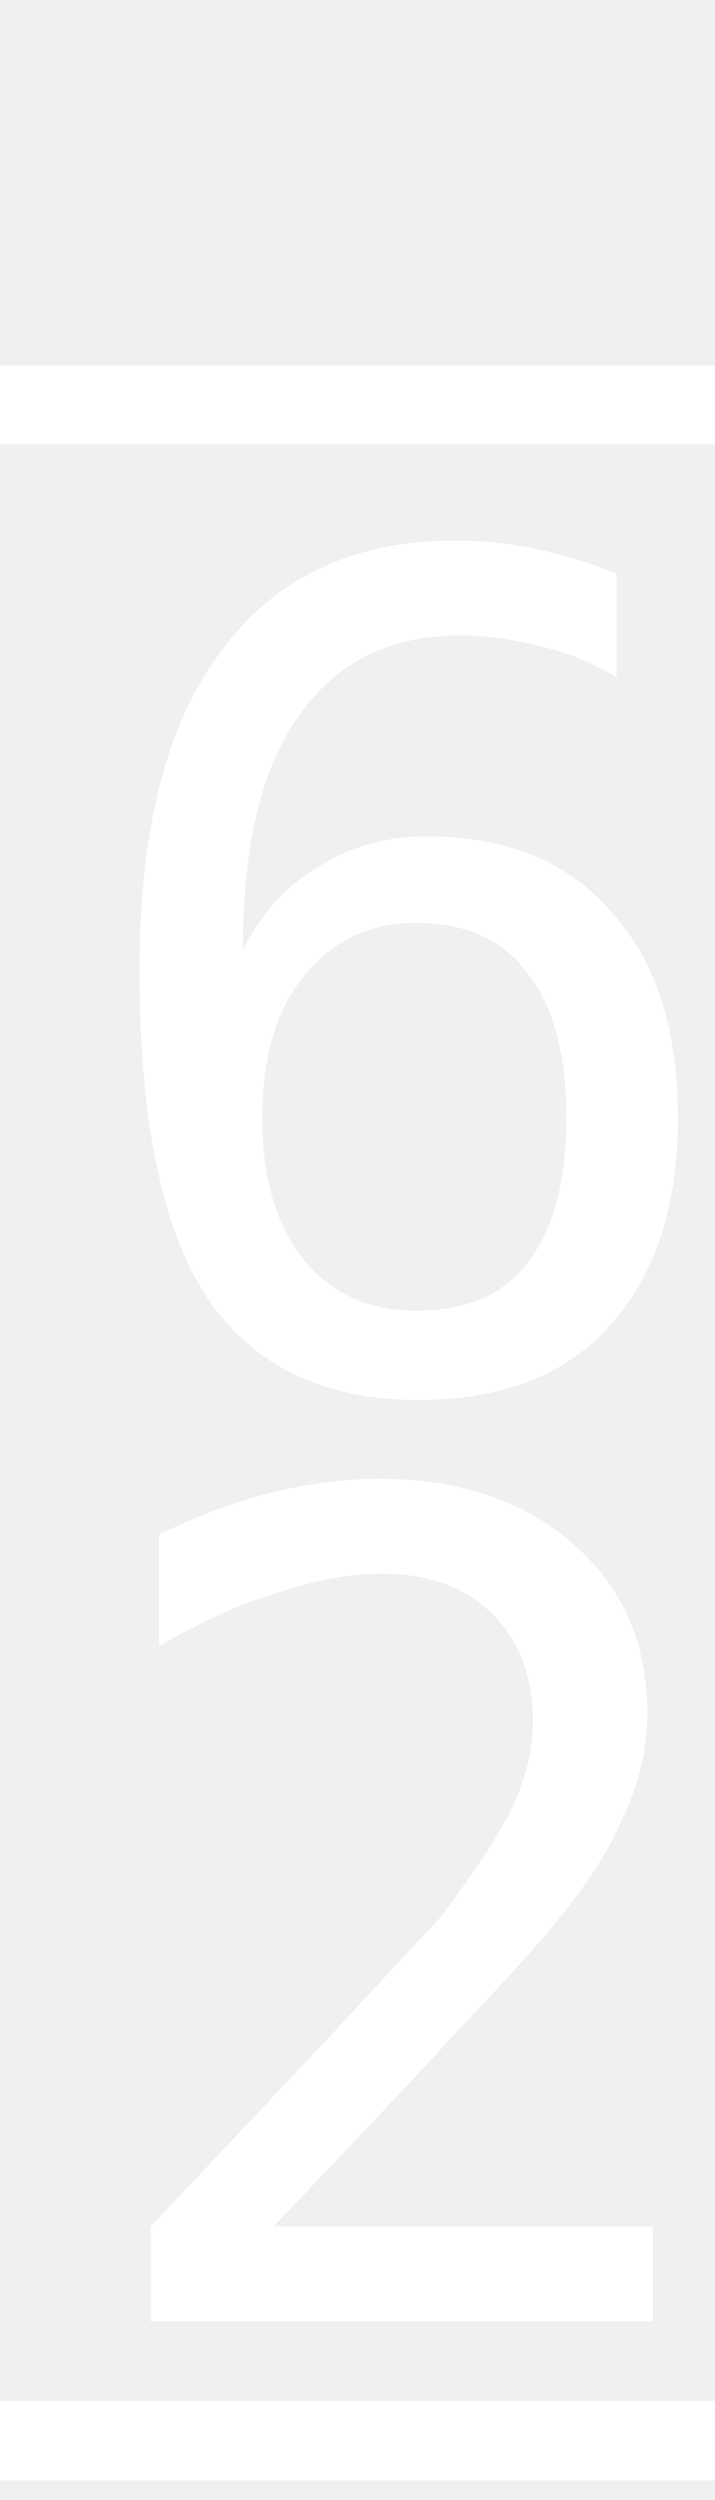
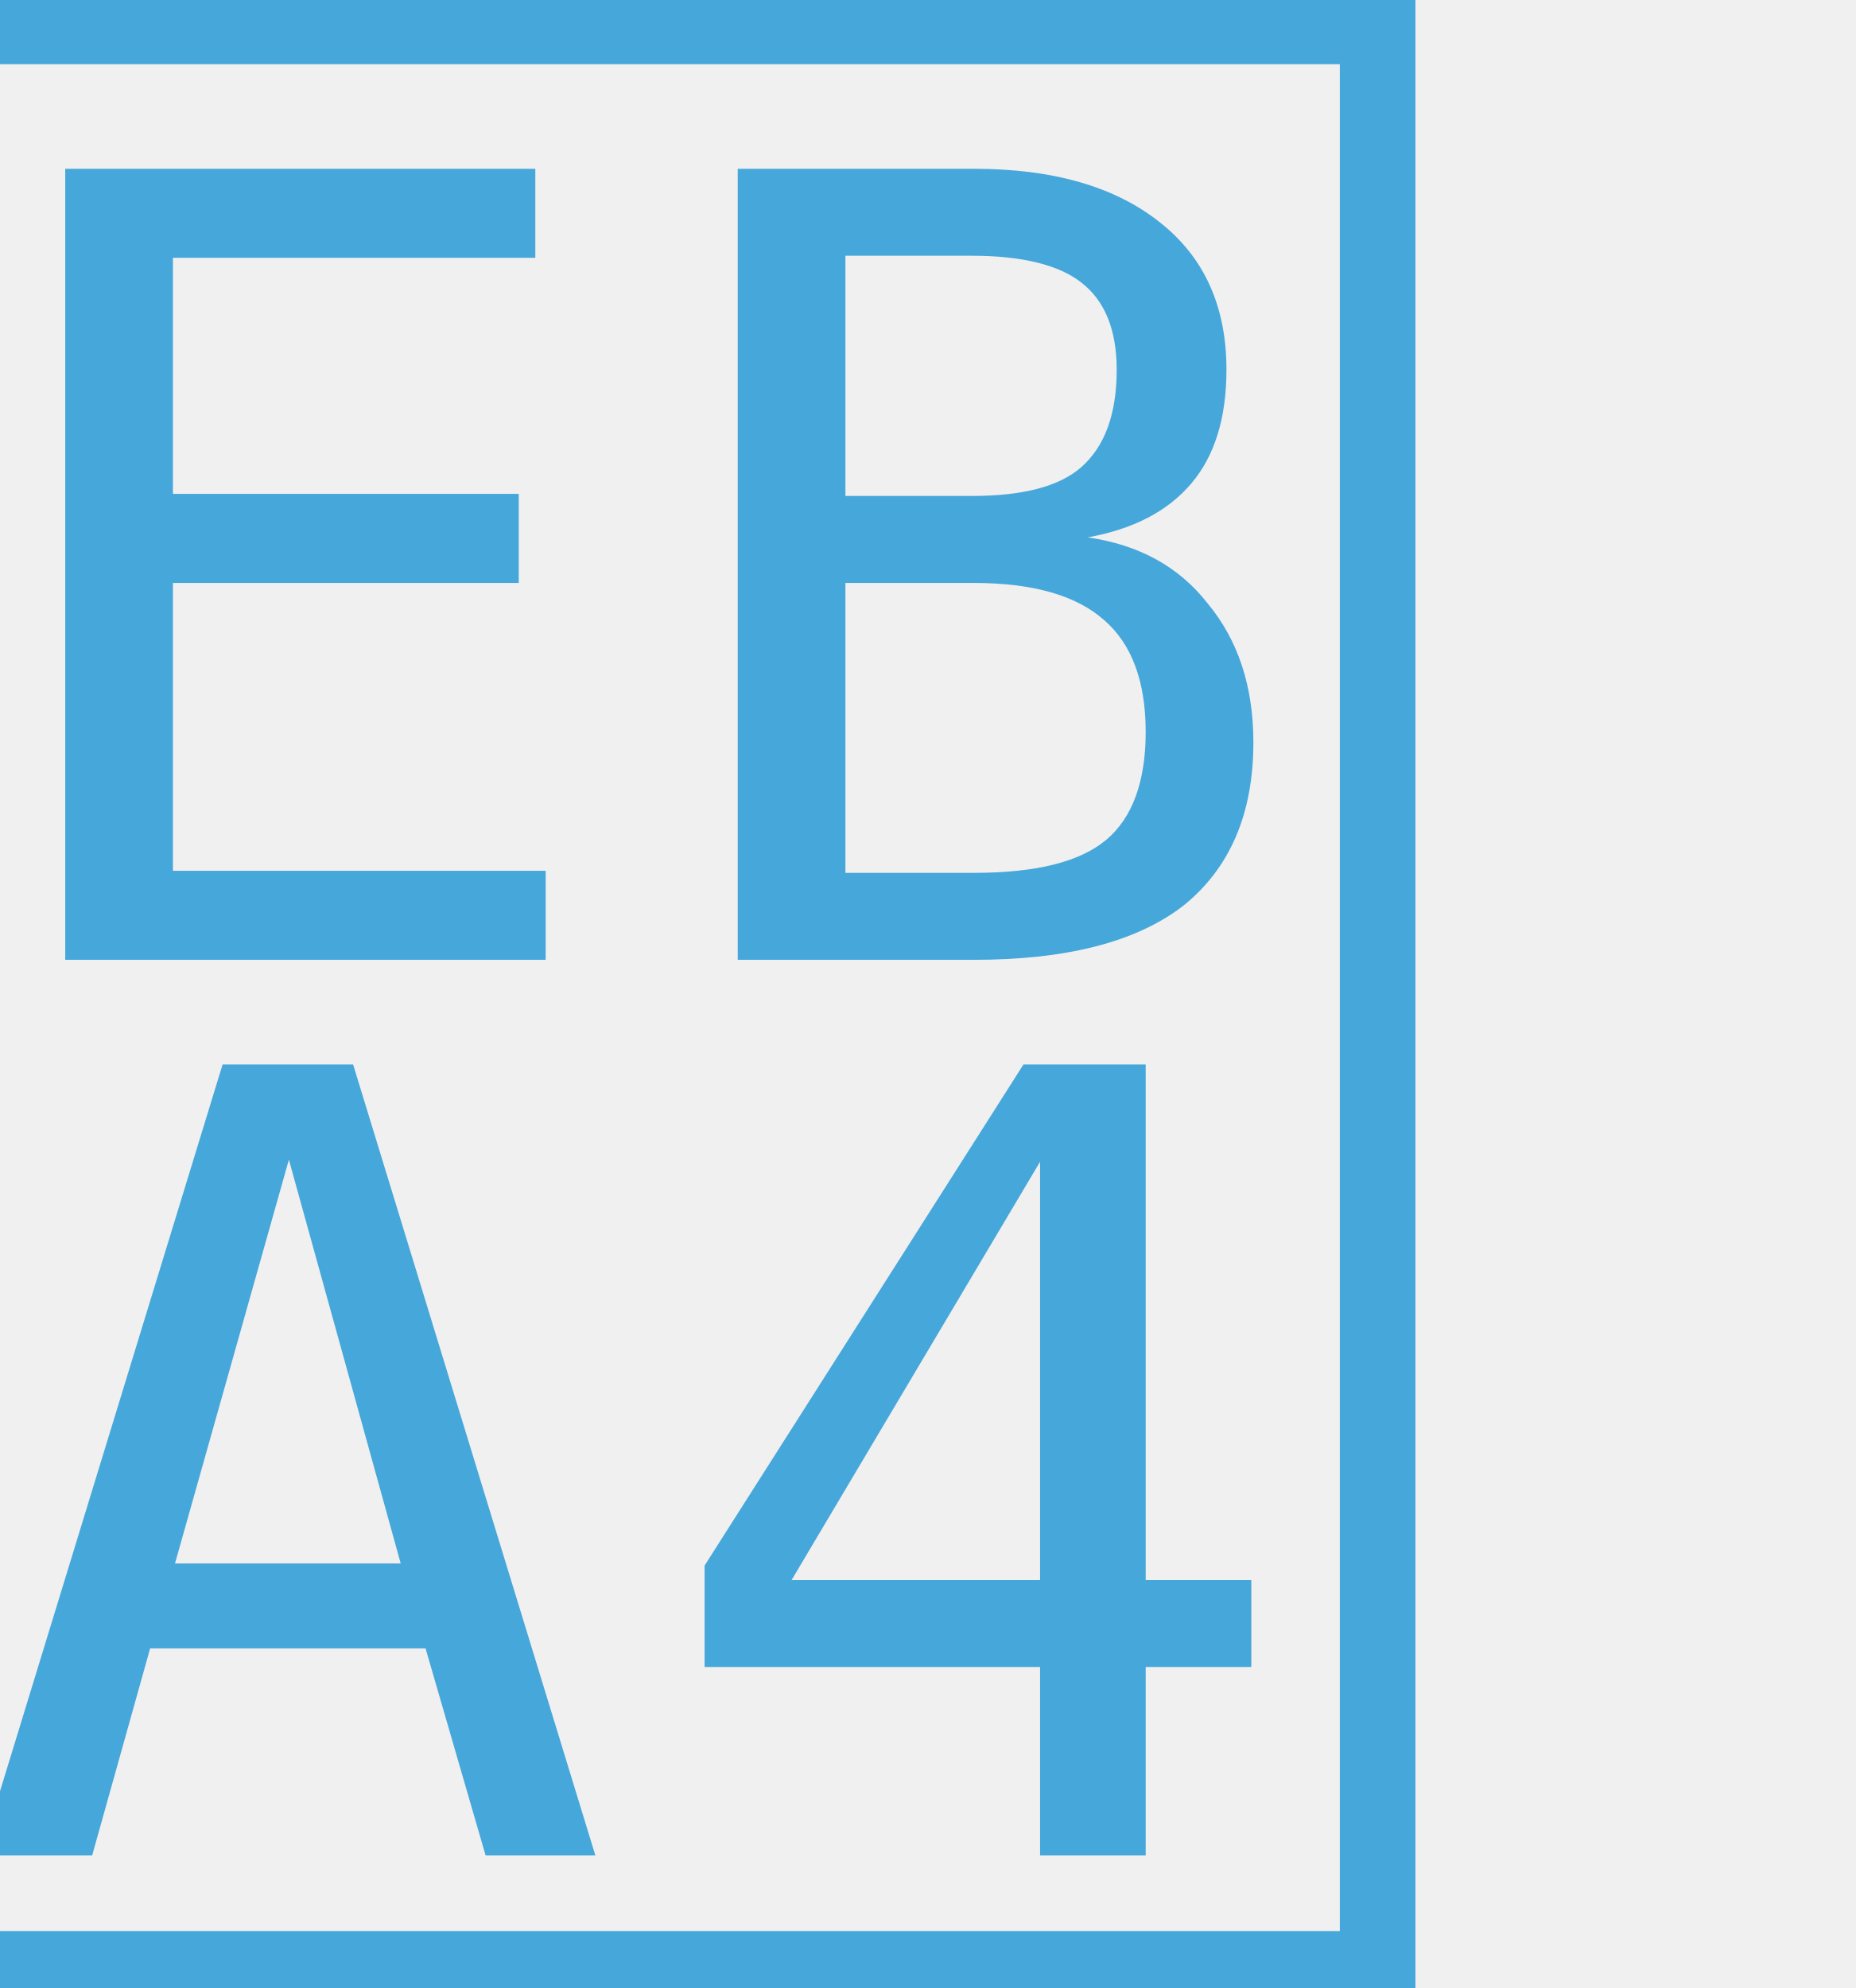
- <svg xmlns="http://www.w3.org/2000/svg" width="4" height="14" viewBox="0 0 4 14">
-   <text fill="#FFFFFF" fill-rule="evenodd" transform="translate(-6 -8)" font-size="14" font-family="simple-line-icons">
-     <tspan x="1" y="21"></tspan>
+ <svg xmlns="http://www.w3.org/2000/svg" width="14" height="15" viewBox="0 0 14 15">
+   <text fill="#46A7DA" fill-rule="evenodd" transform="translate(-4 -1)" font-size="18" font-family="material">
+     <tspan x="2" y="15"></tspan>
  </text>
</svg>
